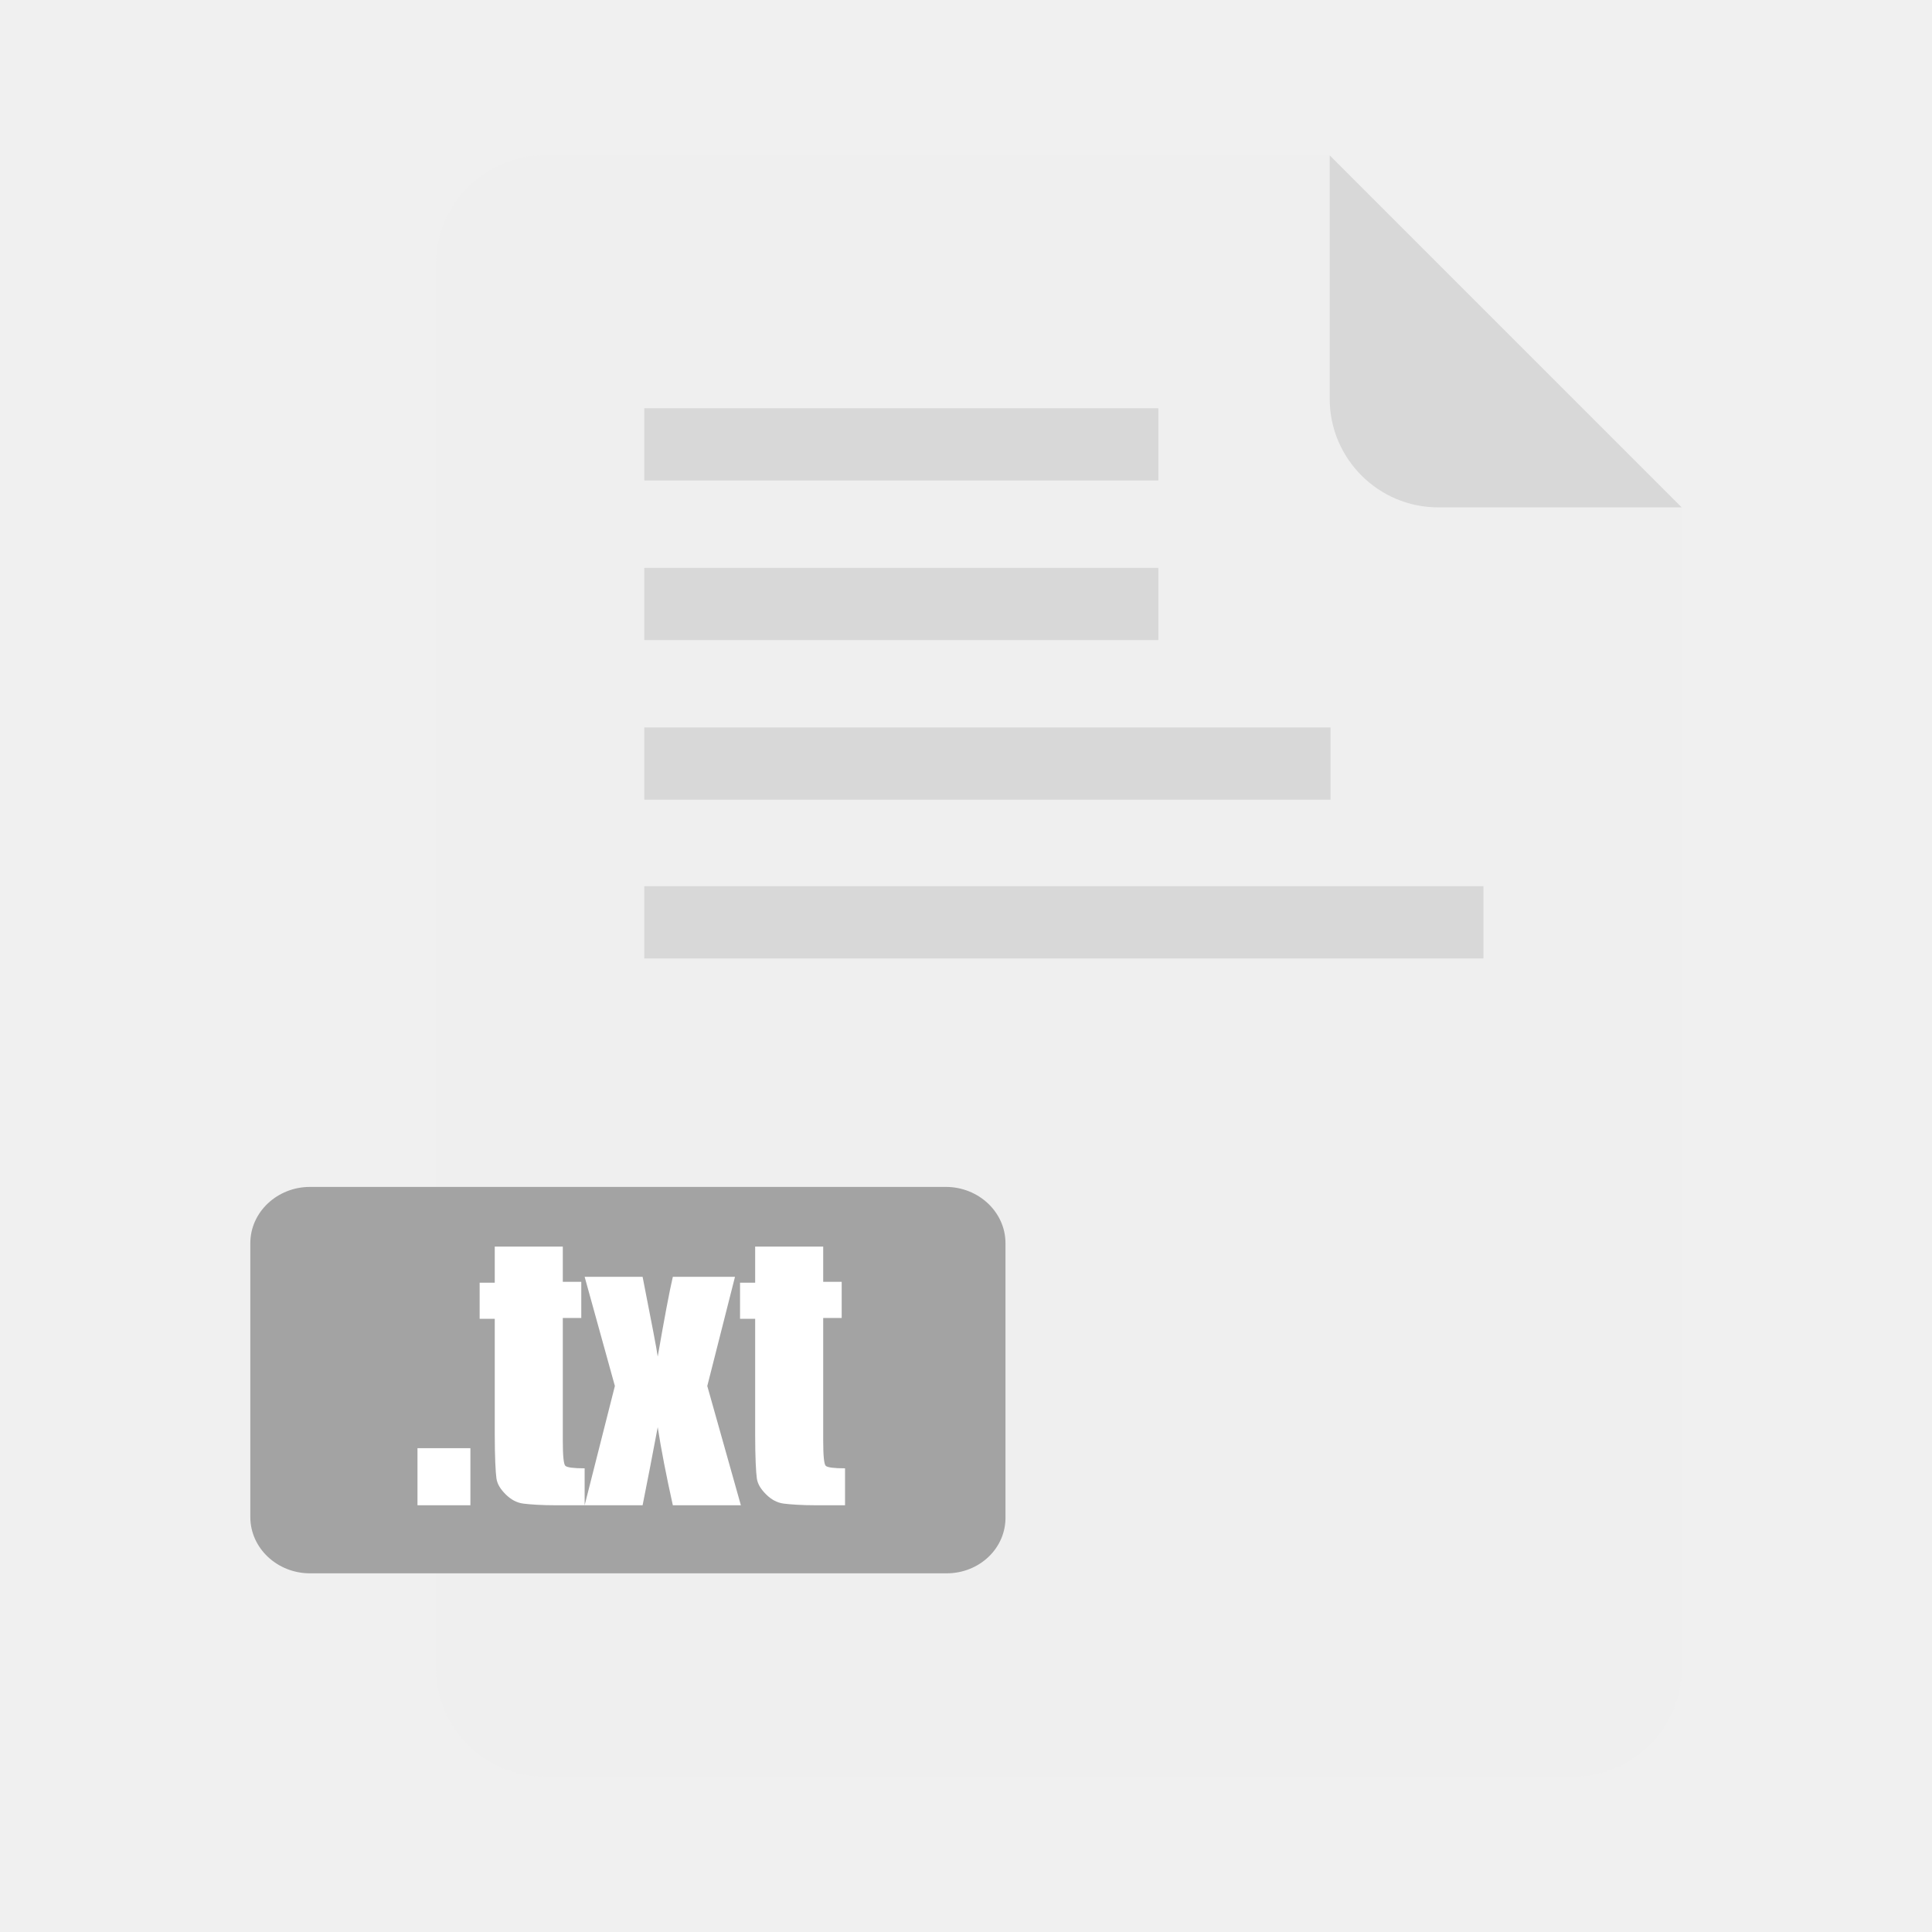
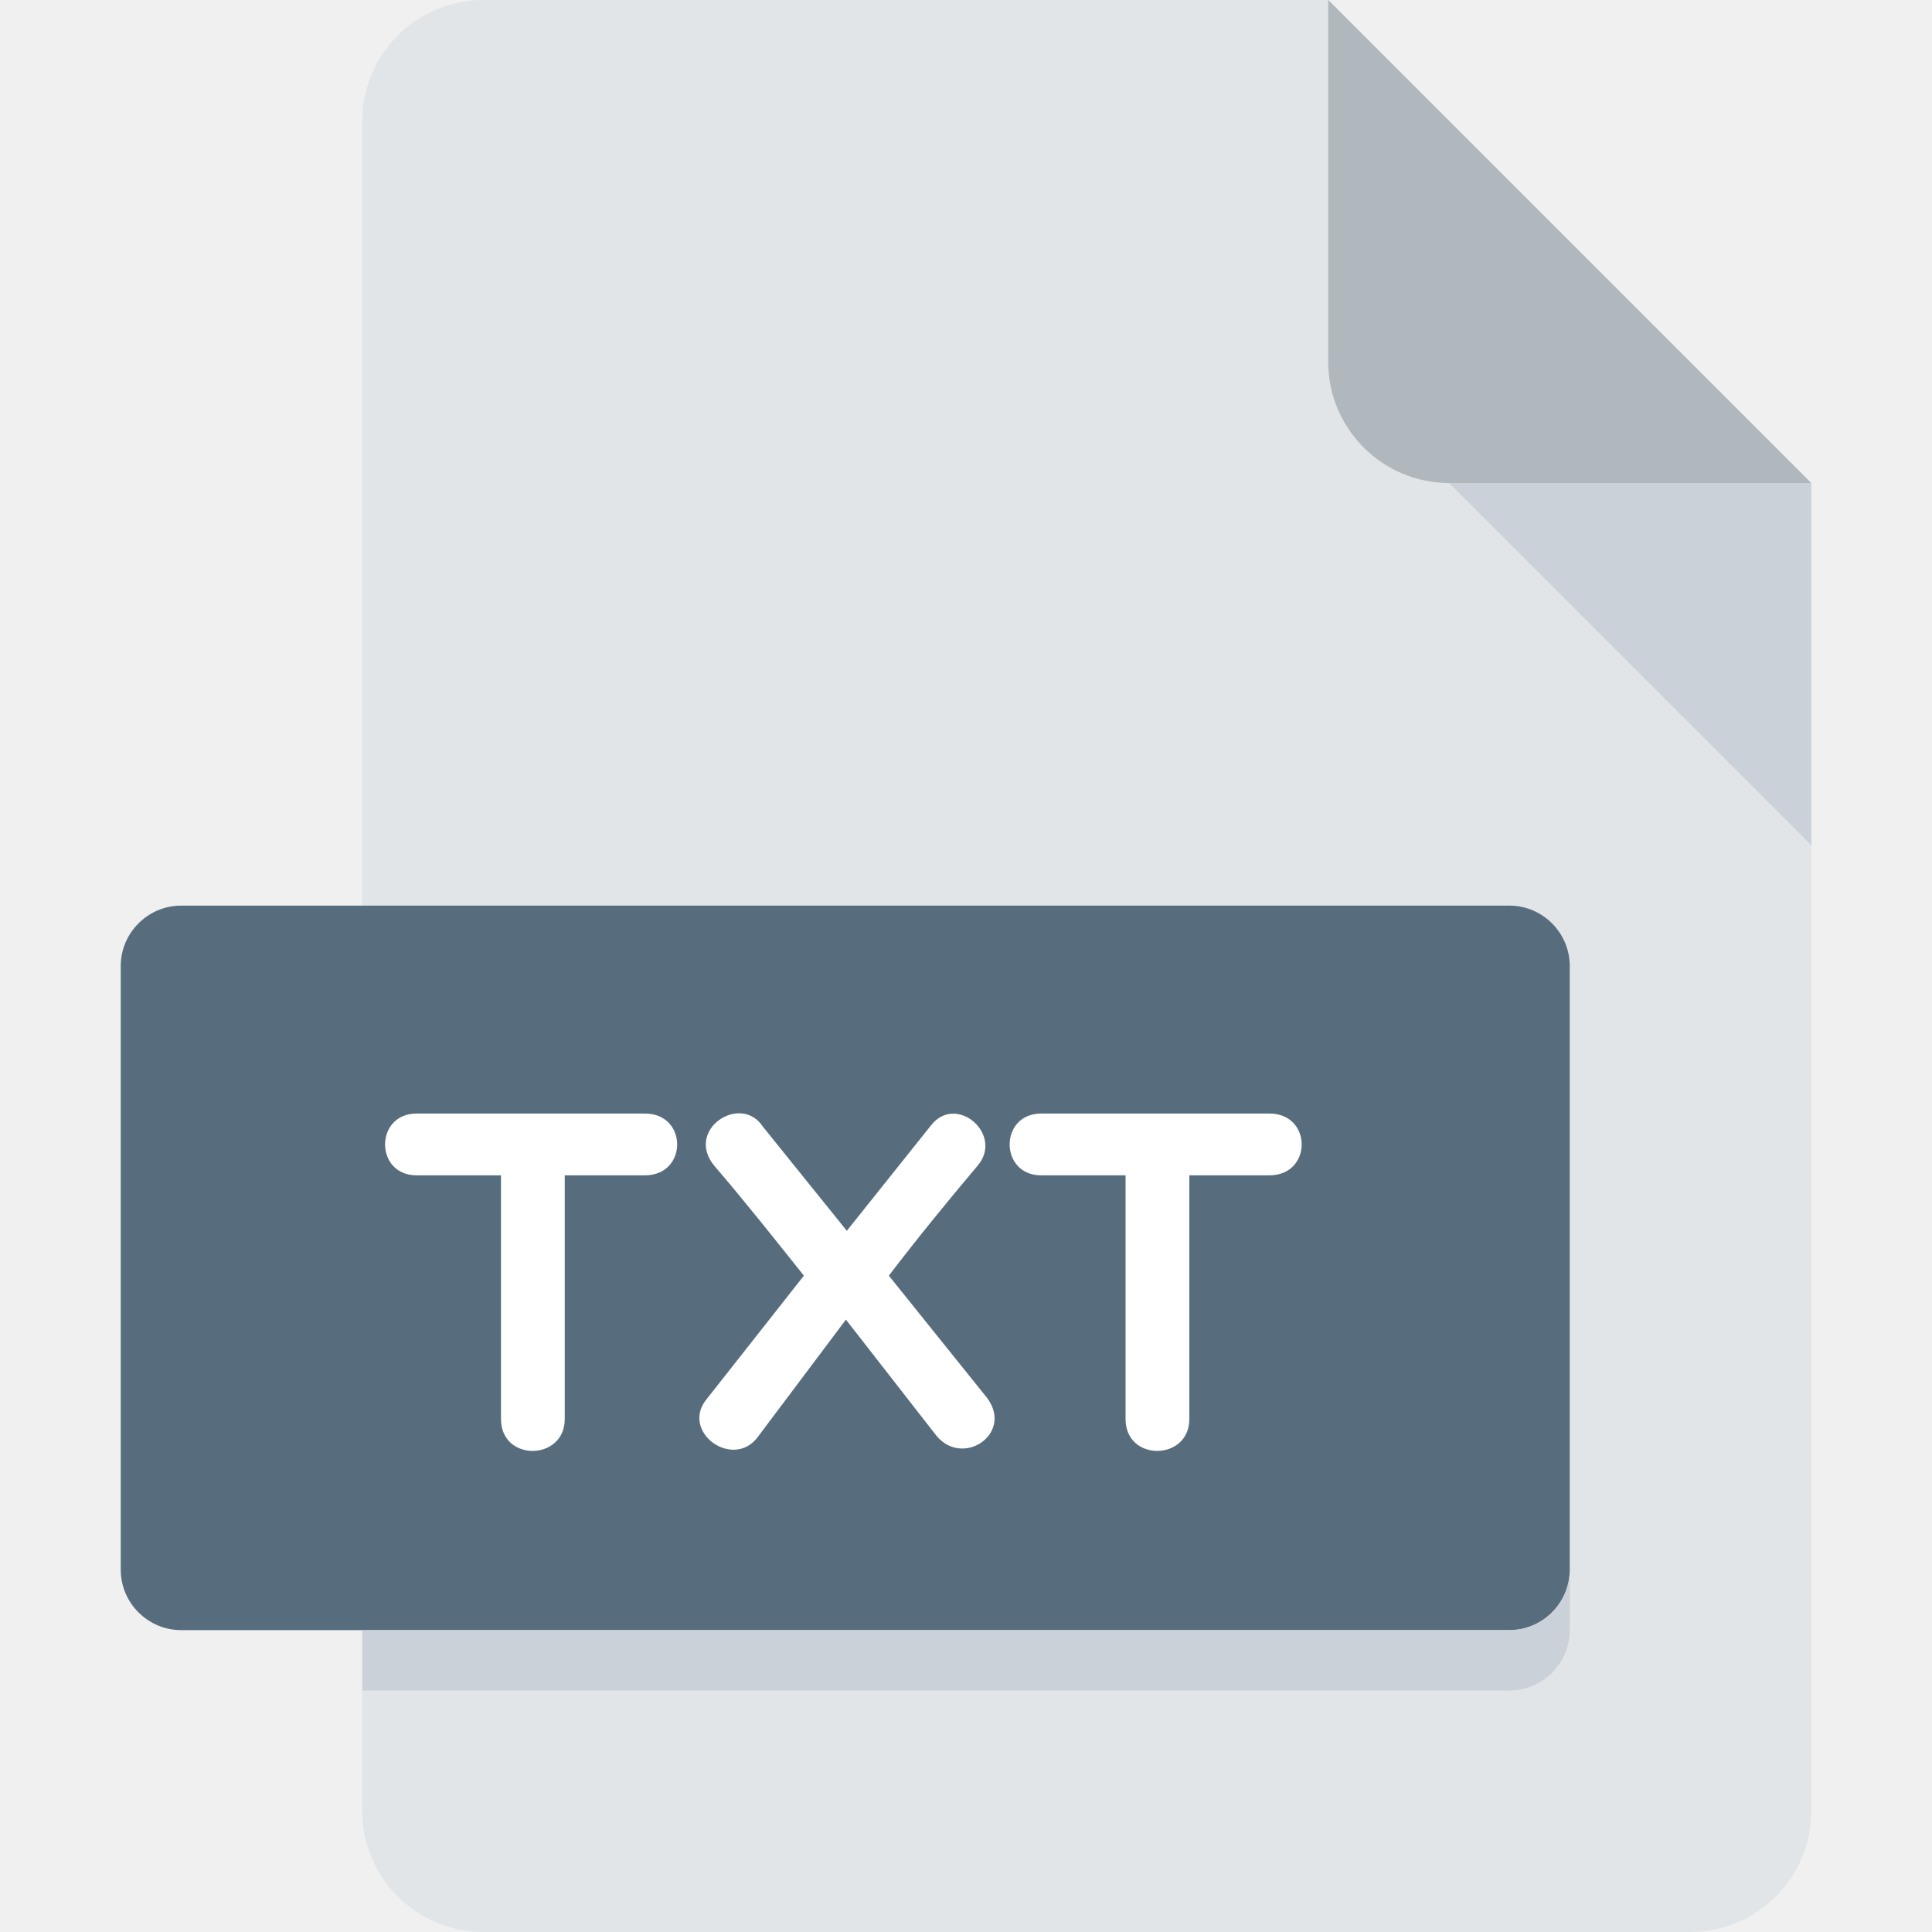
- <svg xmlns="http://www.w3.org/2000/svg" t="1617186237499" class="icon" viewBox="0 0 1024 1024" version="1.1" p-id="871" width="200" height="200">
-   <defs>
-     <style type="text/css" />
-   </defs>
-   <path d="M704.779 82.365H288.501c-31.61 0-57.433 25.823-57.433 57.433v744.403c0 31.61 25.823 57.433 57.433 57.433h545.391c31.61 0 57.433-25.823 57.433-57.433V268.911l-186.546-186.546z" fill="#EFEFEF" p-id="872" />
-   <path d="M704.779 211.478c0 31.61 25.823 57.433 57.433 57.433h129.113l-186.546-186.546v129.113zM341.482 216.376h272.473v38.289H341.482zM341.482 300.967h272.473v38.289H341.482zM341.482 385.558h363.743v38.289H341.482zM341.482 469.704h444.772v38.289H341.482z" fill="#D8D8D8" p-id="873" />
-   <path d="M501.76 833.892H164.285c-17.363 0-31.61-13.357-31.61-29.83V658.922c0-16.473 14.247-29.83 31.61-29.83h337.03c17.363 0 31.61 13.357 31.61 29.83v144.696c0.445 16.918-13.802 30.275-31.165 30.275z" fill="#A3A3A3" p-id="874" />
-   <path d="M249.322 767.555v30.275h-28.049v-30.275H249.322zM298.296 660.257v19.144h9.795v19.144H298.296v65.002c0 8.014 0.445 12.466 1.336 13.357s4.452 1.336 10.24 1.336v19.59h-14.692c-8.459 0-14.247-0.445-17.809-0.89s-6.678-2.226-9.35-4.897-4.452-5.343-4.897-8.459-0.89-11.13-0.89-23.151V698.991h-8.014v-19.144h8.014v-19.144H298.296zM389.565 676.73l-14.692 57.878 17.809 63.221h-36.063c-3.562-16.028-6.233-29.83-8.014-41.405-2.671 14.247-5.343 28.049-8.014 41.405h-30.72l16.028-63.221-16.028-57.878h30.72c4.897 24.932 7.569 38.734 8.014 42.296 3.562-20.48 6.233-34.727 8.014-42.296h32.946zM436.313 660.257v19.144h9.795v19.144H436.313v65.002c0 8.014 0.445 12.466 1.336 13.357s4.452 1.336 10.24 1.336v19.59h-14.692c-8.459 0-14.247-0.445-17.809-0.89s-6.678-2.226-9.35-4.897-4.452-5.343-4.897-8.459-0.89-11.13-0.89-23.151V698.991h-8.014v-19.144h8.014v-19.144H436.313z" fill="#FFFFFF" p-id="875" />
+ <svg xmlns="http://www.w3.org/2000/svg" height="800px" width="800px" version="1.1" id="Layer_1" viewBox="0 0 512 512" xml:space="preserve">
+   <path style="fill:#E2E5E7;" d="M128,0c-17.6,0-32,14.4-32,32v448c0,17.6,14.4,32,32,32h320c17.6,0,32-14.4,32-32V128L352,0H128z" />
+   <path style="fill:#B0B7BD;" d="M384,128h96L352,0v96C352,113.6,366.4,128,384,128z" />
+   <polygon style="fill:#CAD1D8;" points="480,224 384,128 480,128 " />
+   <path style="fill:#576D7E;" d="M416,416c0,8.8-7.2,16-16,16H48c-8.8,0-16-7.2-16-16V256c0-8.8,7.2-16,16-16h352c8.8,0,16,7.2,16,16  V416z" />
+   <g>
+     <path style="fill:#FFFFFF;" d="M132.784,311.472H110.4c-11.136,0-11.136-16.368,0-16.368h60.512c11.392,0,11.392,16.368,0,16.368   h-21.248v64.592c0,11.12-16.896,11.392-16.896,0v-64.592H132.784z" />
+     <path style="fill:#FFFFFF;" d="M224.416,326.176l22.272-27.888c6.656-8.688,19.568,2.432,12.288,10.752   c-7.68,9.088-15.728,18.944-23.424,29.024l26.112,32.496c7.024,9.6-7.04,18.816-13.952,9.344l-23.536-30.192l-23.152,30.832   c-6.528,9.328-20.992-1.152-13.68-9.856l25.696-32.624c-8.048-10.096-15.856-19.936-23.664-29.024   c-8.064-9.6,6.912-19.44,12.784-10.48L224.416,326.176z" />
+     <path style="fill:#FFFFFF;" d="M298.288,311.472H275.92c-11.136,0-11.136-16.368,0-16.368h60.496c11.392,0,11.392,16.368,0,16.368   h-21.232v64.592c0,11.12-16.896,11.392-16.896,0V311.472z" />
+   </g>
+   <path style="fill:#CAD1D8;" d="M400,432H96v16h304c8.8,0,16-7.2,16-16v-16C416,424.8,408.8,432,400,432z" />
</svg>
